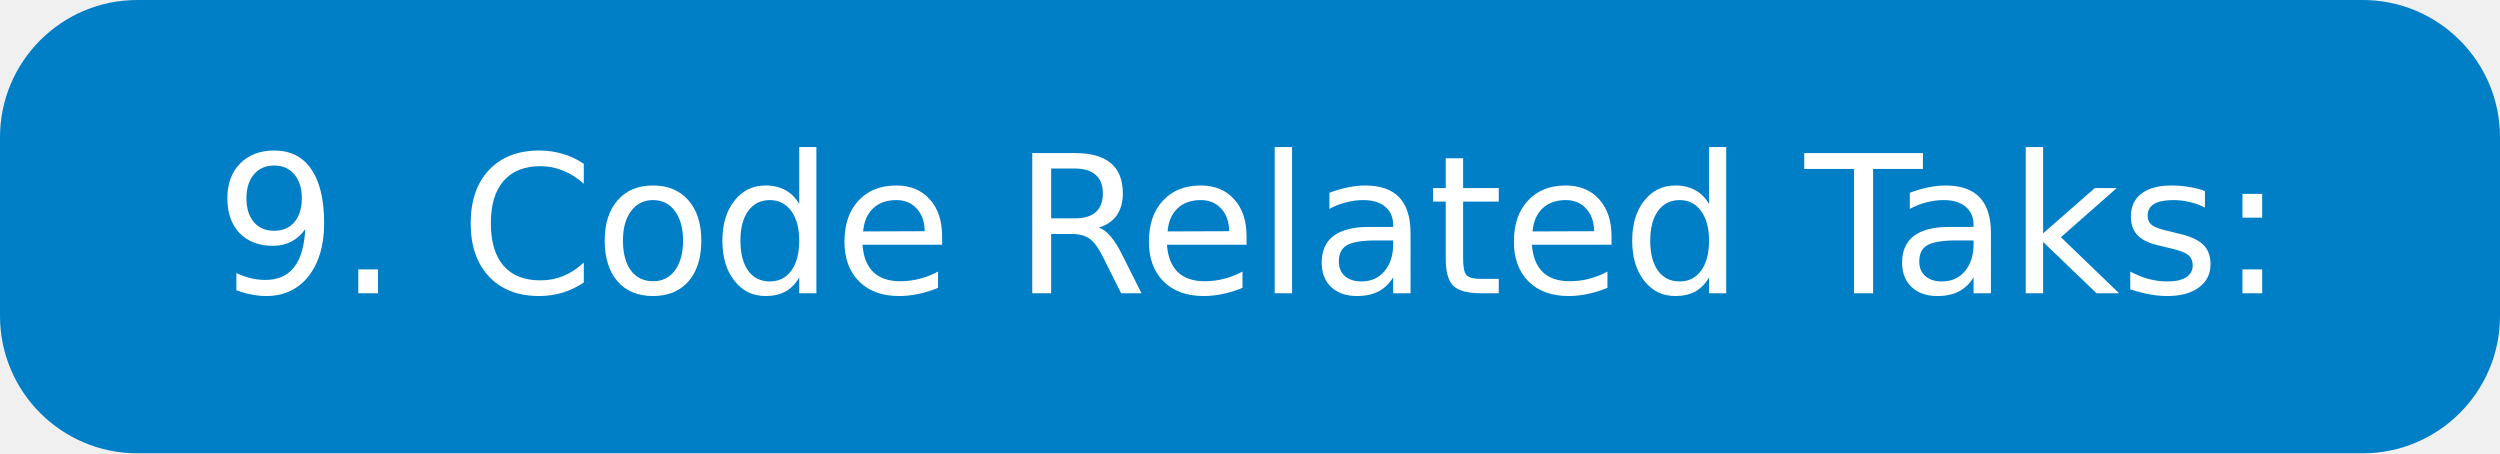
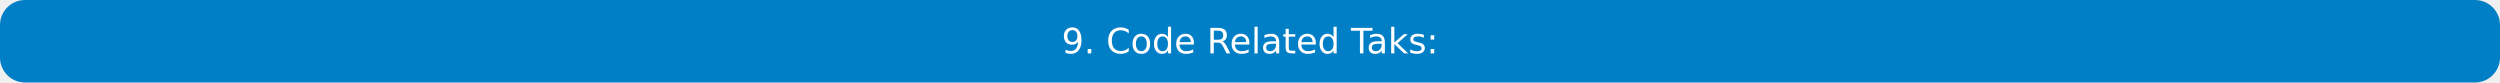
- <svg xmlns="http://www.w3.org/2000/svg" width="182" height="33">
-   <rect rx="10" width="182" height="33" fill="#007ec6" />
-   <text x="91.0" y="16.5" font-family="DejaVu Sans, Verdana, sans-serif" font-size="14" fill="#ffffff" text-anchor="middle" dominant-baseline="central">
+ <svg xmlns="http://www.w3.org/2000/svg" width="1000" height="33">
+   <rect rx="10" width="1000" height="33" fill="#007ec6" />
+   <text x="500.0" y="16.5" font-family="DejaVu Sans, Verdana, sans-serif" font-size="14" fill="#ffffff" text-anchor="middle" dominant-baseline="central">
    9. Code Related Taks:
  </text>
</svg>
